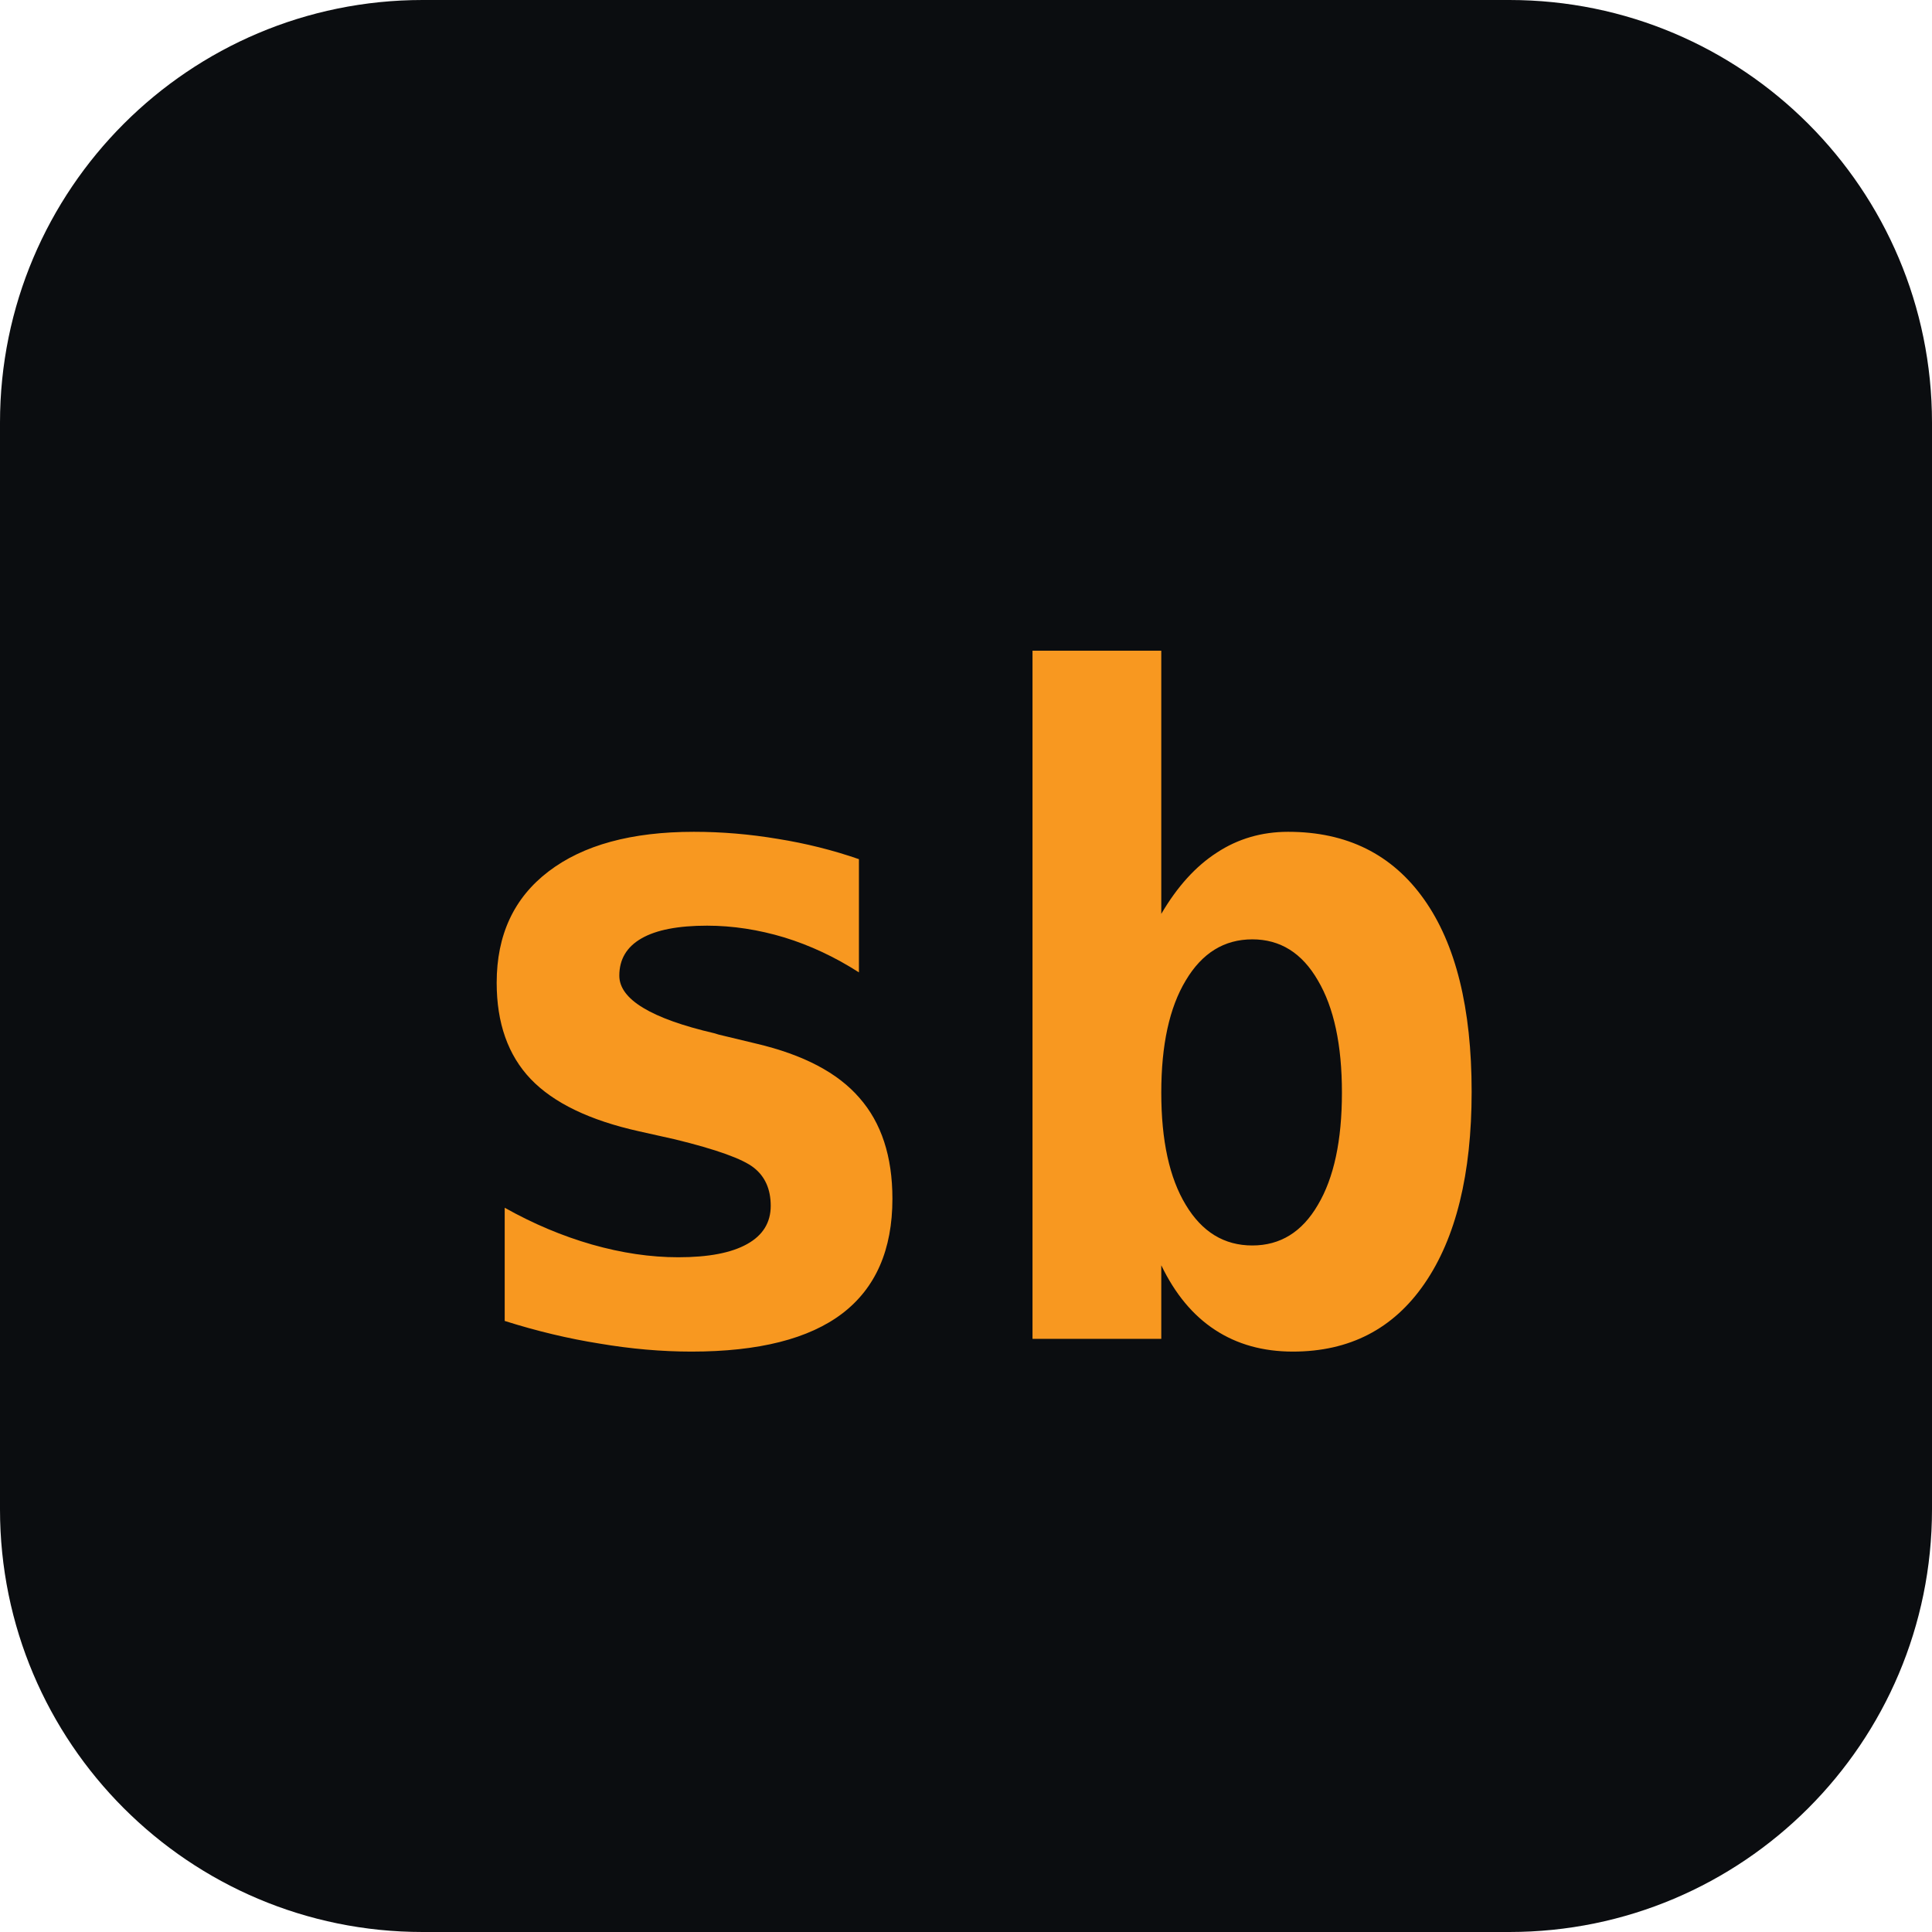
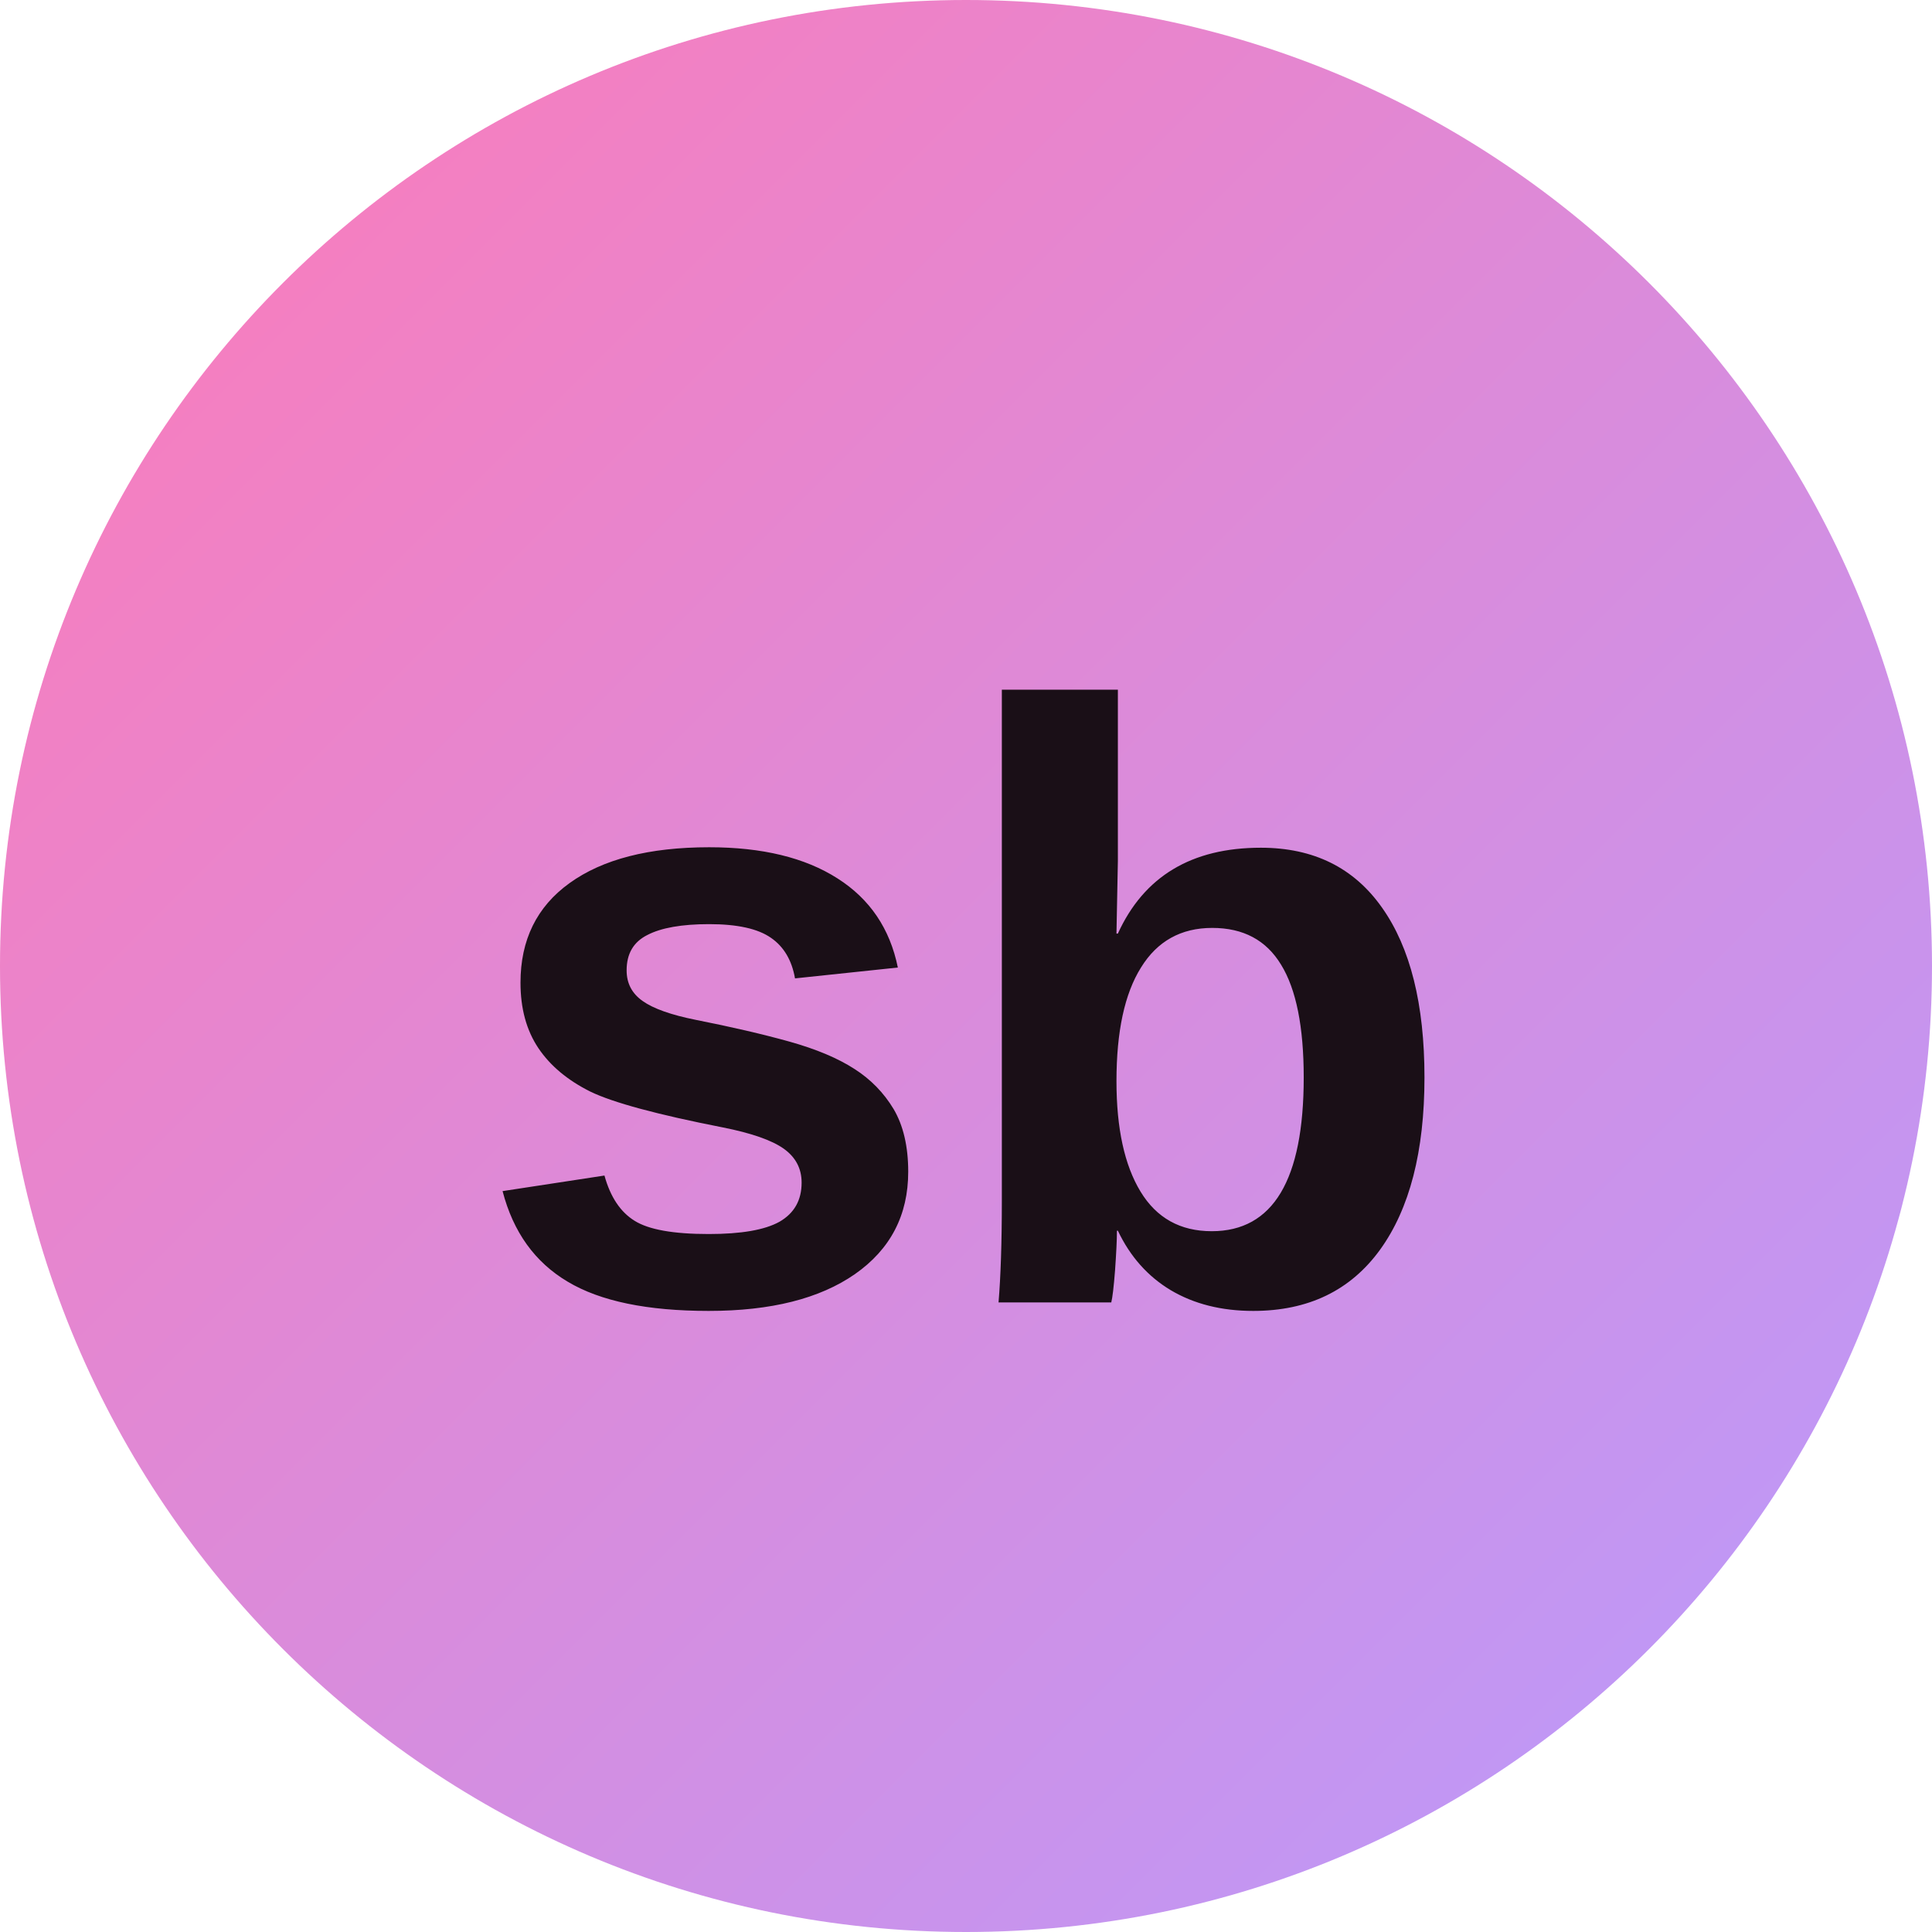
<svg xmlns="http://www.w3.org/2000/svg" viewBox="0 0 64 64">
-   <rect width="64" height="64" rx="14" fill="#0b0d10" />
-   <text x="50%" y="56%" text-anchor="middle" dominant-baseline="middle" font-family="Consolas, monospace" font-weight="700" font-size="30" fill="#f89820">sb</text>
+   <defs>
+     <linearGradient id="g" x1="0" y1="0" x2="1" y2="1">
+       <stop offset="0" stop-color="#ff7ab6" />
+       <stop offset="1" stop-color="#b69cff" />
+     </linearGradient>
+   </defs>
+   <rect width="64" height="64" rx="32" fill="url(#g)" />
+   <text x="50%" y="55%" text-anchor="middle" dominant-baseline="middle" font-family="Arial, sans-serif" font-weight="800" font-size="28" fill="#1a0f17">sb</text>
</svg>
